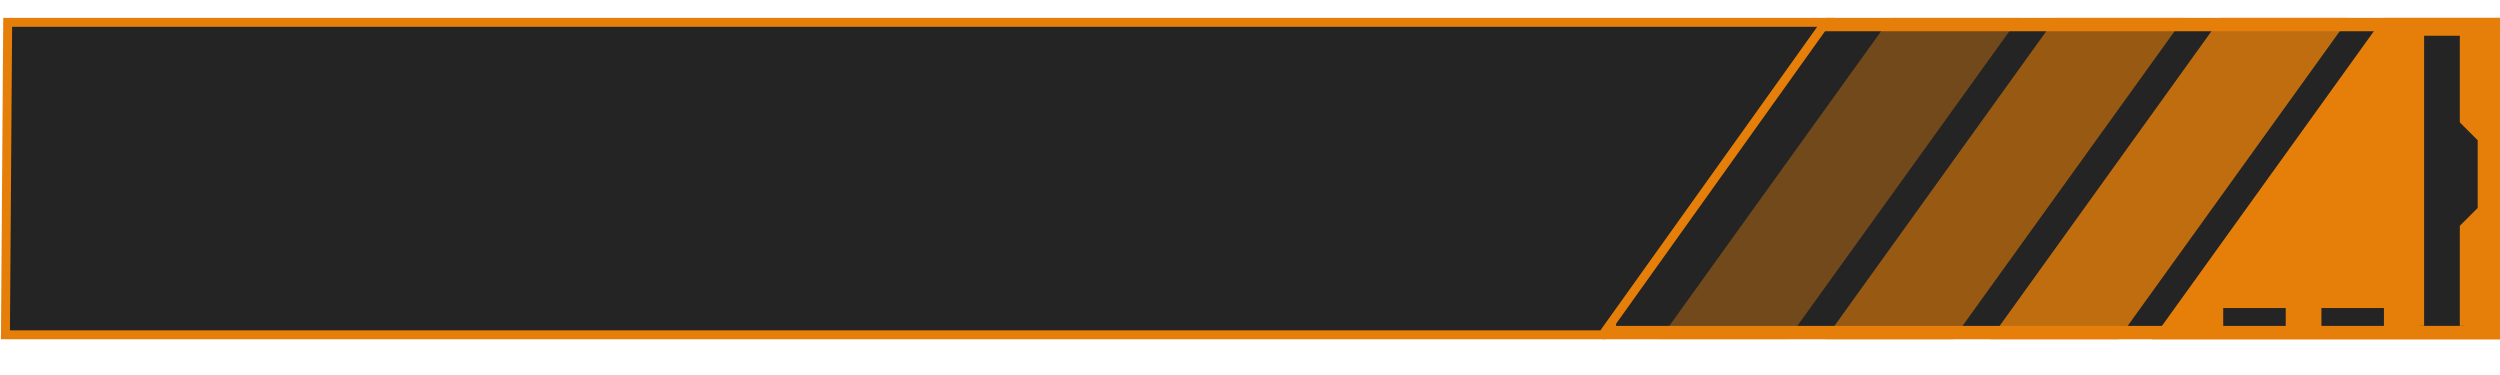
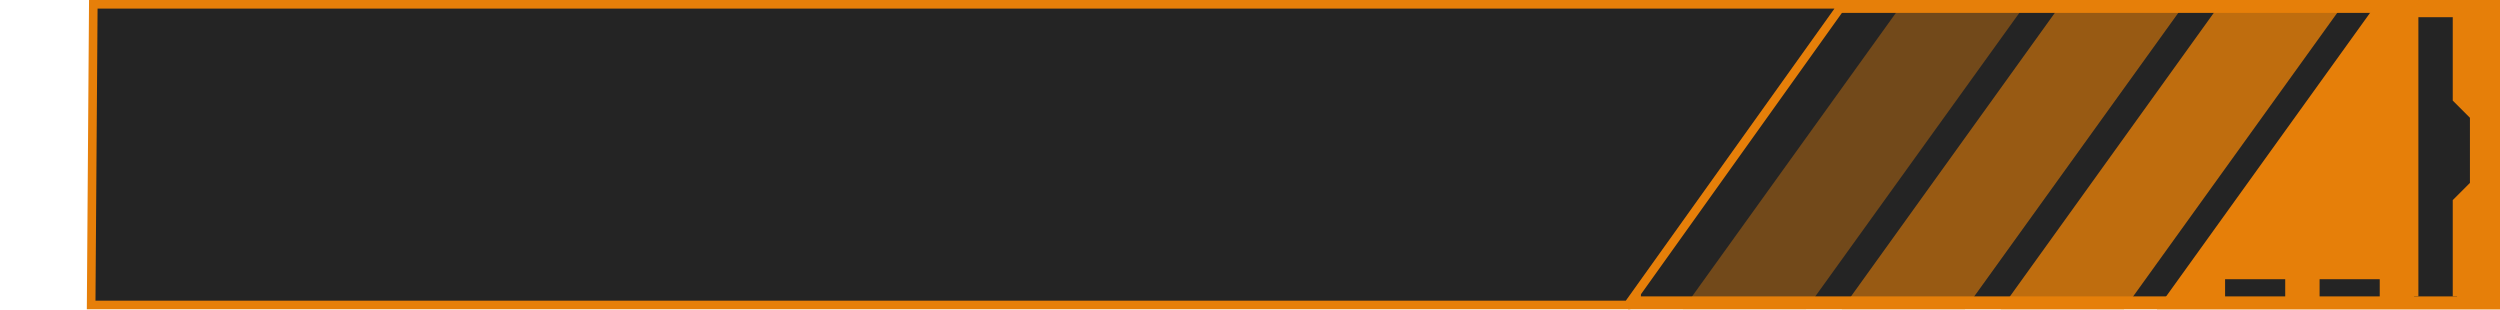
- <svg xmlns="http://www.w3.org/2000/svg" viewBox="10 -2 280 42">
+ <svg xmlns="http://www.w3.org/2000/svg" viewBox="0 0 291 36" preserveAspectRatio="none">
  <defs>
    <style>.a,.h{fill:#242424;}.a,.g{stroke:#e67f09;stroke-miterlimit:10;}.b,.g{fill:none;}.c,.d,.e,.f{fill:#e67f09;}.c{opacity:0.4;}.e{opacity:0.6;}.f{opacity:0.8;}</style>
  </defs>
  <rect class="a" x="190.5" y="1" width="100" height="34" />
  <polygon class="a" points="214.5 0.5 189.5 35.5 10.61 35.5 10.86 0.5 214.5 0.5" />
  <line class="b" y1="3.5" x2="277" y2="3.5" />
  <polyline class="c" points="195.88 36 221.76 0 236.13 0 210.22 36" />
  <polygon class="d" points="291 0 291 36 251.06 36 276.95 0 291 0" />
  <polyline class="e" points="214.38 36 240.26 0 254.63 0 228.72 36" />
  <polyline class="f" points="232.88 36 258.76 0 273.13 0 247.22 36" />
  <line class="g" x1="214.5" y1="0.5" x2="291" y2="0.5" />
  <line class="g" x1="189.5" y1="35.5" x2="291" y2="35.5" />
  <polyline class="a" points="281 34.5 281 1.5 286 1.5 286 11.5 288 13.5 288 21.5 286 23.5 286 34.5" />
  <rect class="h" x="259" y="32.5" width="7" height="2" />
  <rect class="h" x="270" y="32.5" width="7" height="2" />
</svg>
